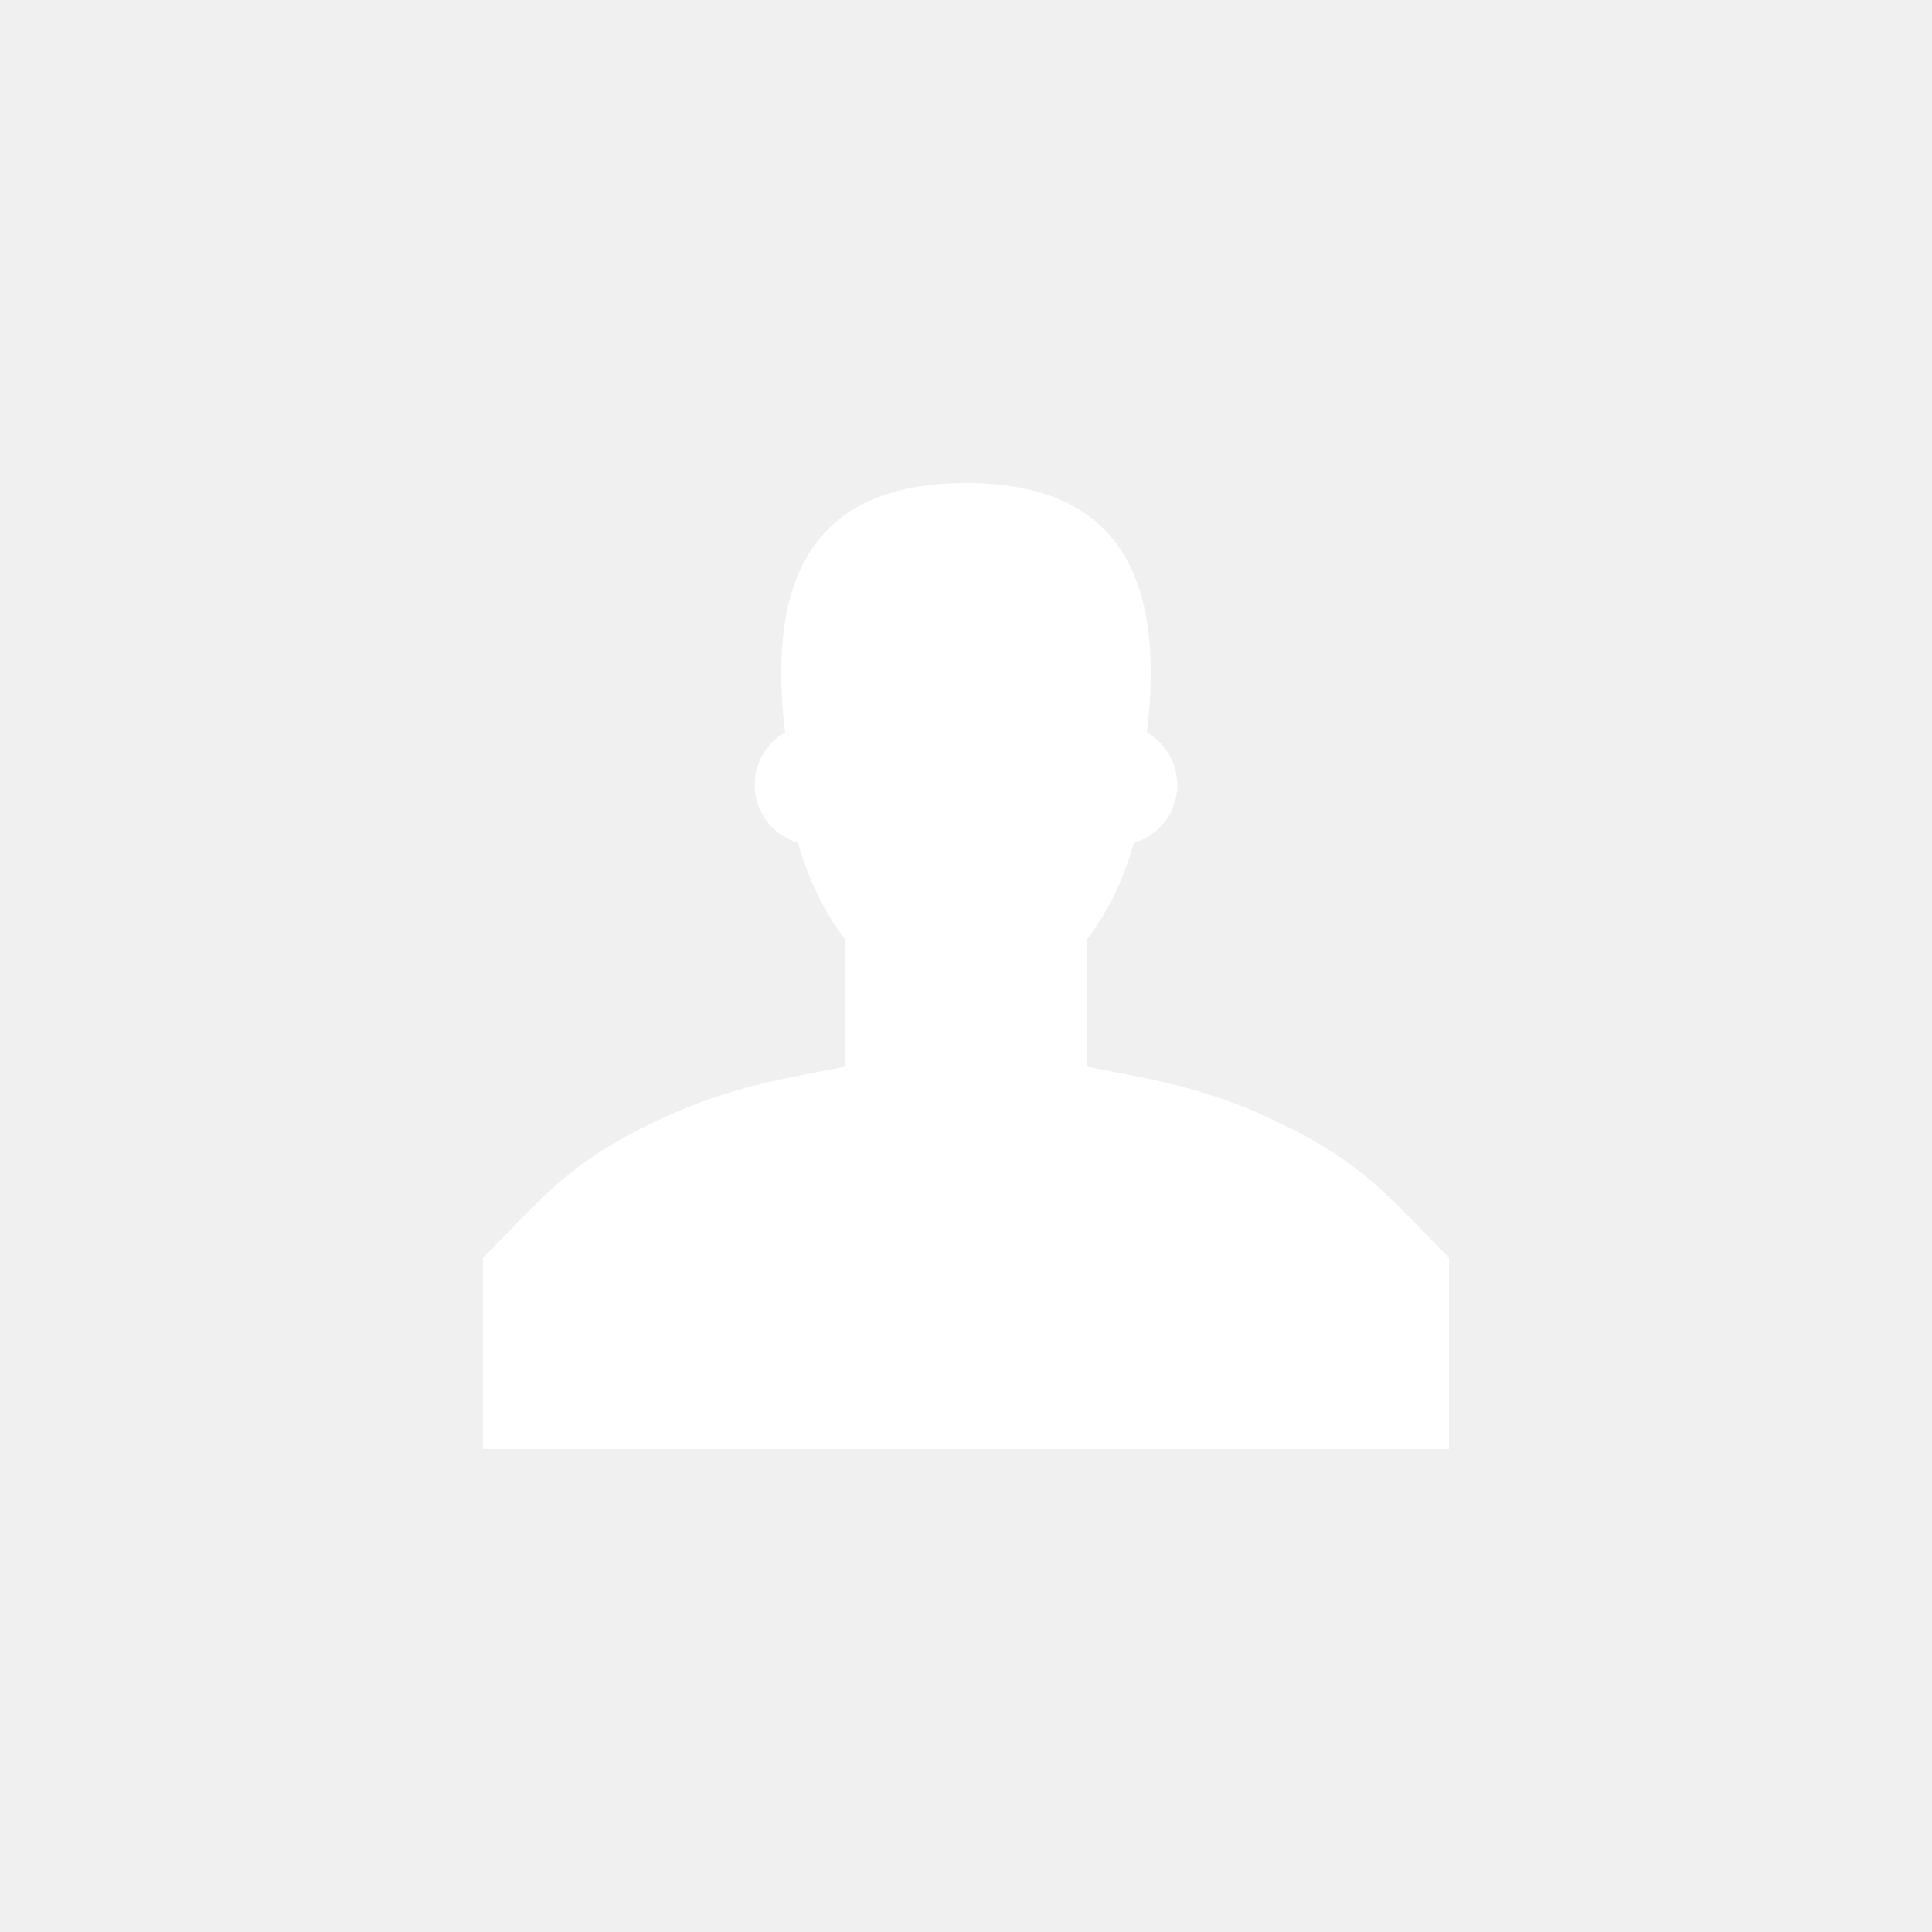
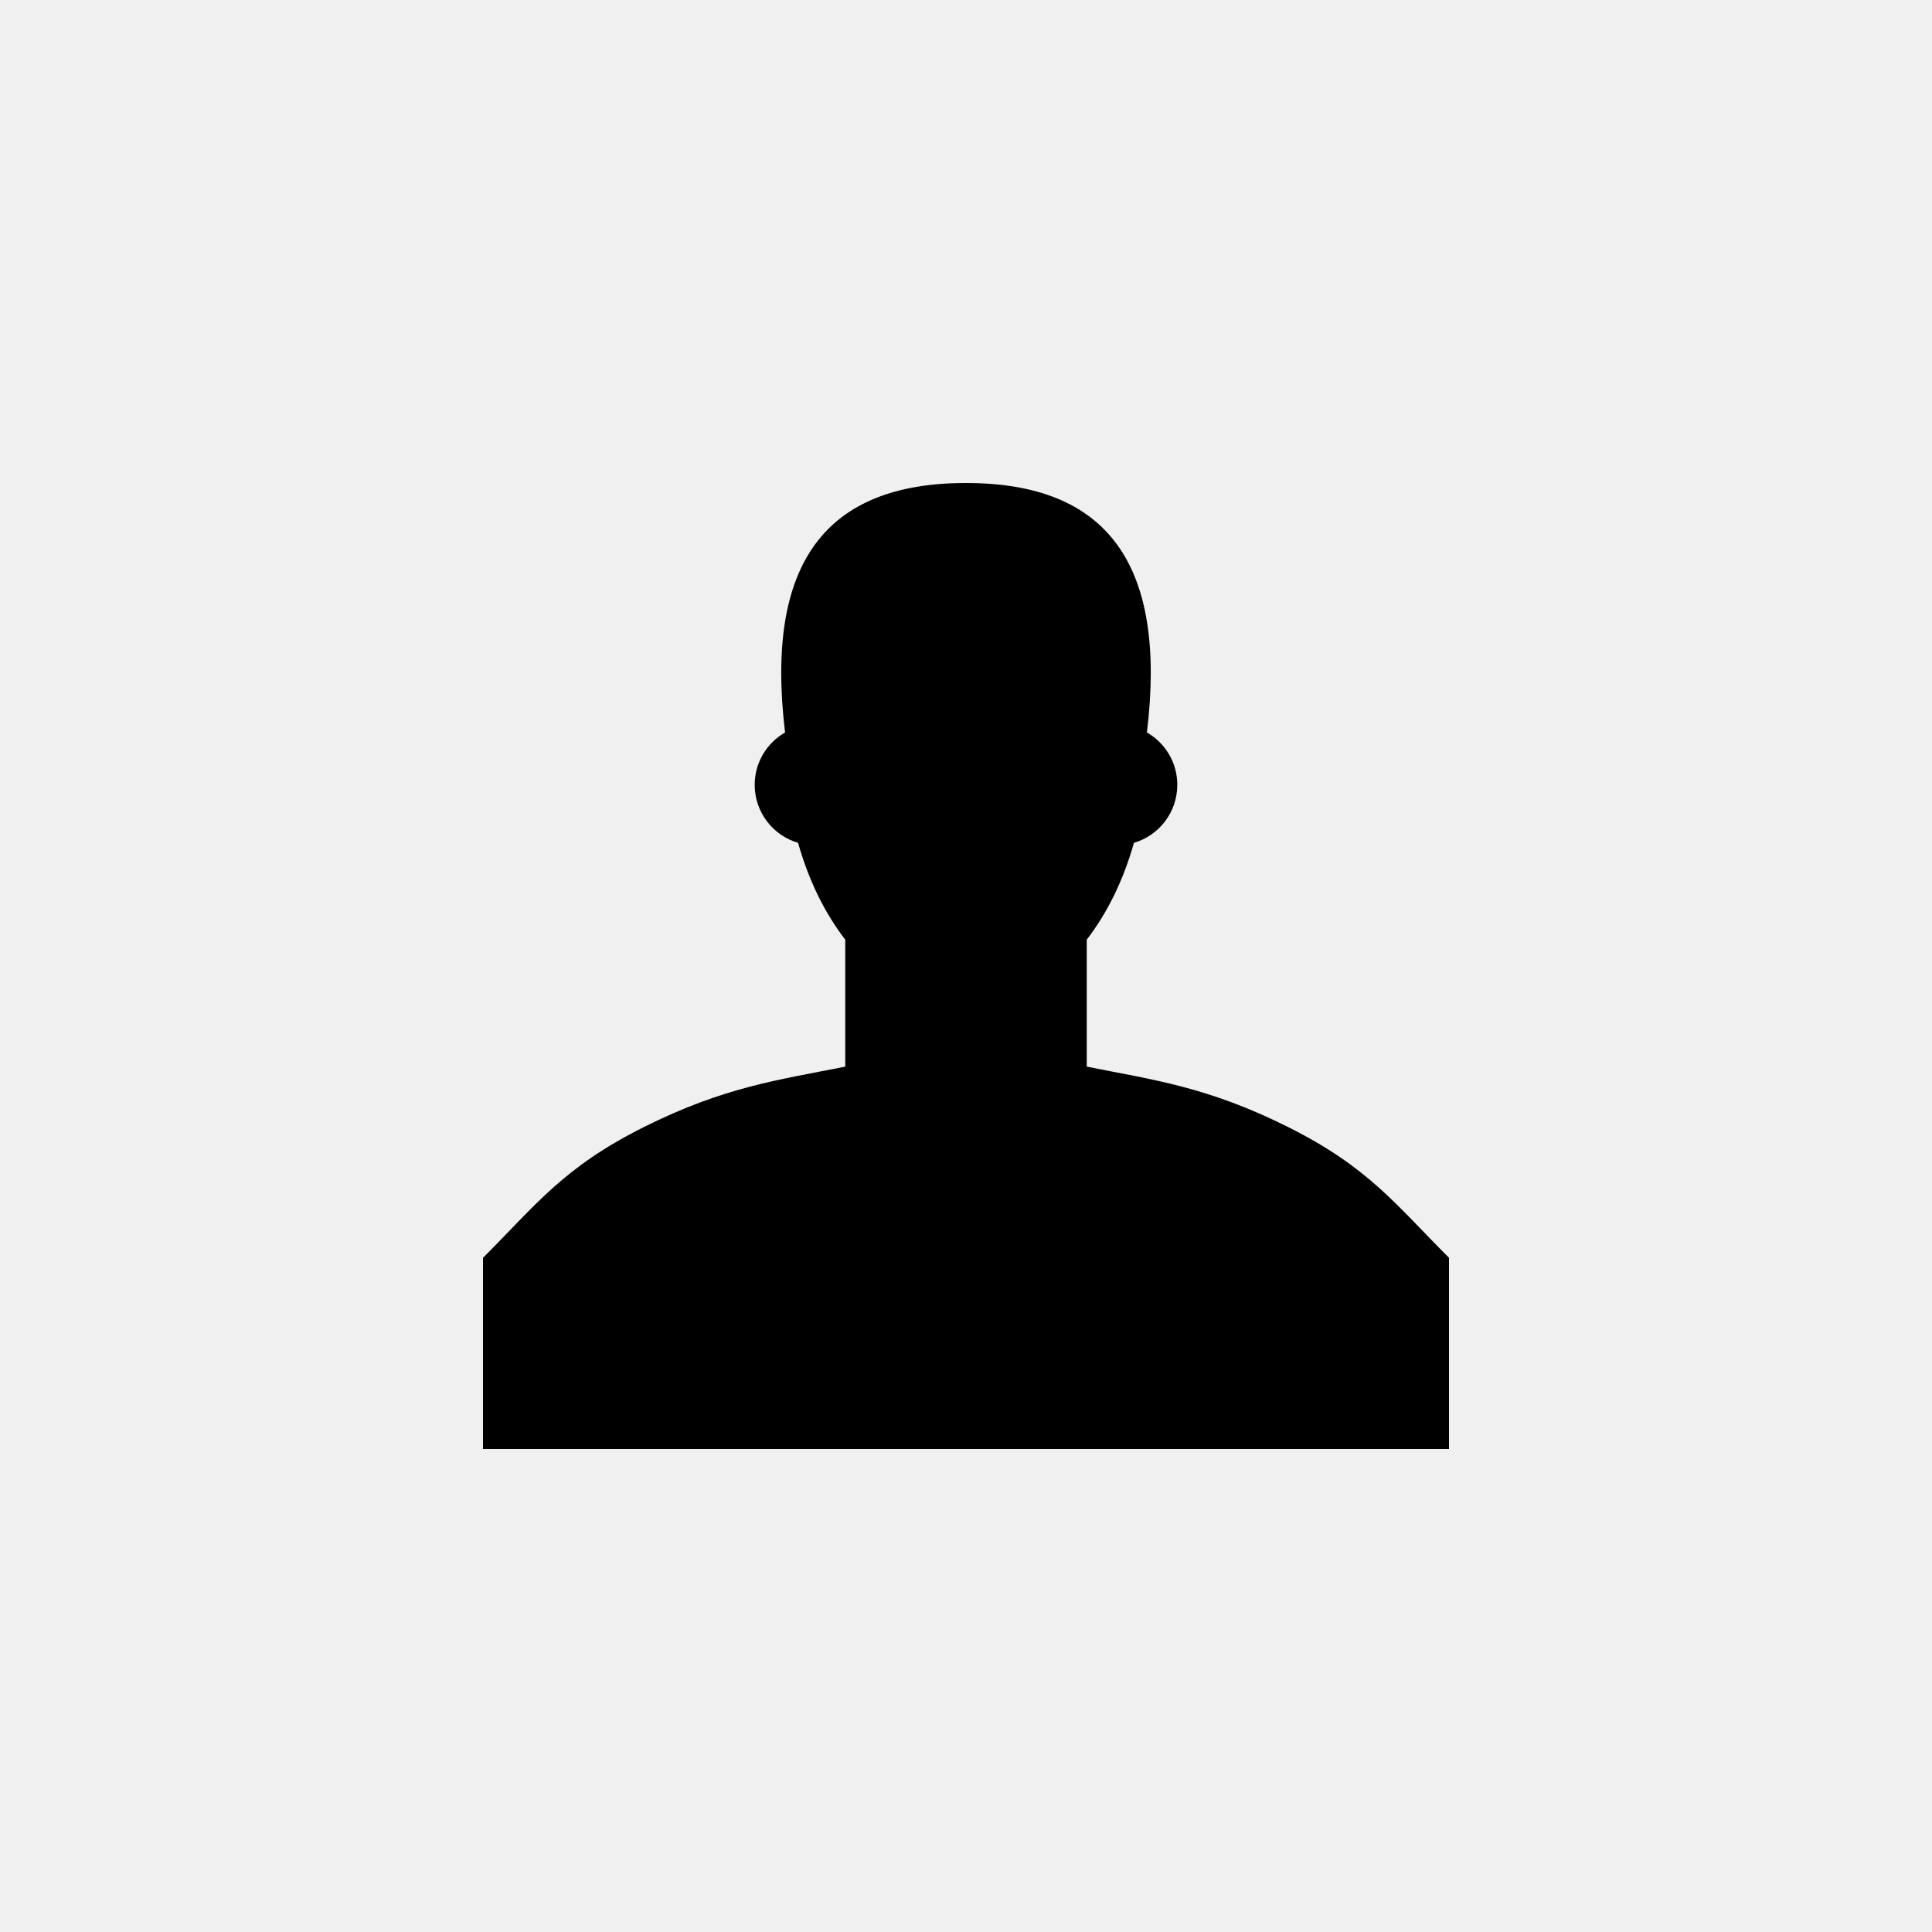
<svg xmlns="http://www.w3.org/2000/svg" version="1.1" baseProfile="full" width="76" height="76" viewBox="0 0 76.00 76.00" enable-background="new 0 0 76.00 76.00" xml:space="preserve">
-   <path fill="white" fill-opacity="1" stroke-width="0.2" stroke-linejoin="round" d="M 38,19C 43.542,19 45.917,22.167 45.117,28.813C 45.831,29.223 46.312,29.993 46.312,30.875C 46.312,31.954 45.592,32.866 44.606,33.155C 44.194,34.623 43.554,35.923 42.75,36.963L 42.75,41.958C 45.389,42.486 47.5,42.75 50.667,44.333C 53.833,45.917 54.889,47.368 57,49.479L 57,57L 19,57L 19,49.479C 21.111,47.368 22.167,45.917 25.333,44.333C 28.5,42.75 30.611,42.486 33.25,41.958L 33.25,36.963C 32.446,35.923 31.806,34.623 31.394,33.155C 30.408,32.866 29.688,31.954 29.688,30.875C 29.688,29.993 30.169,29.223 30.883,28.813C 30.083,22.167 32.458,19 38,19 Z " />
+   <path fill="black" fill-opacity="1" stroke-width="0.2" stroke-linejoin="round" d="M 38,19C 43.542,19 45.917,22.167 45.117,28.813C 45.831,29.223 46.312,29.993 46.312,30.875C 46.312,31.954 45.592,32.866 44.606,33.155C 44.194,34.623 43.554,35.923 42.75,36.963L 42.75,41.958C 45.389,42.486 47.5,42.75 50.667,44.333C 53.833,45.917 54.889,47.368 57,49.479L 57,57L 19,57L 19,49.479C 21.111,47.368 22.167,45.917 25.333,44.333C 28.5,42.75 30.611,42.486 33.25,41.958L 33.25,36.963C 32.446,35.923 31.806,34.623 31.394,33.155C 30.408,32.866 29.688,31.954 29.688,30.875C 29.688,29.993 30.169,29.223 30.883,28.813C 30.083,22.167 32.458,19 38,19 Z " />
</svg>
